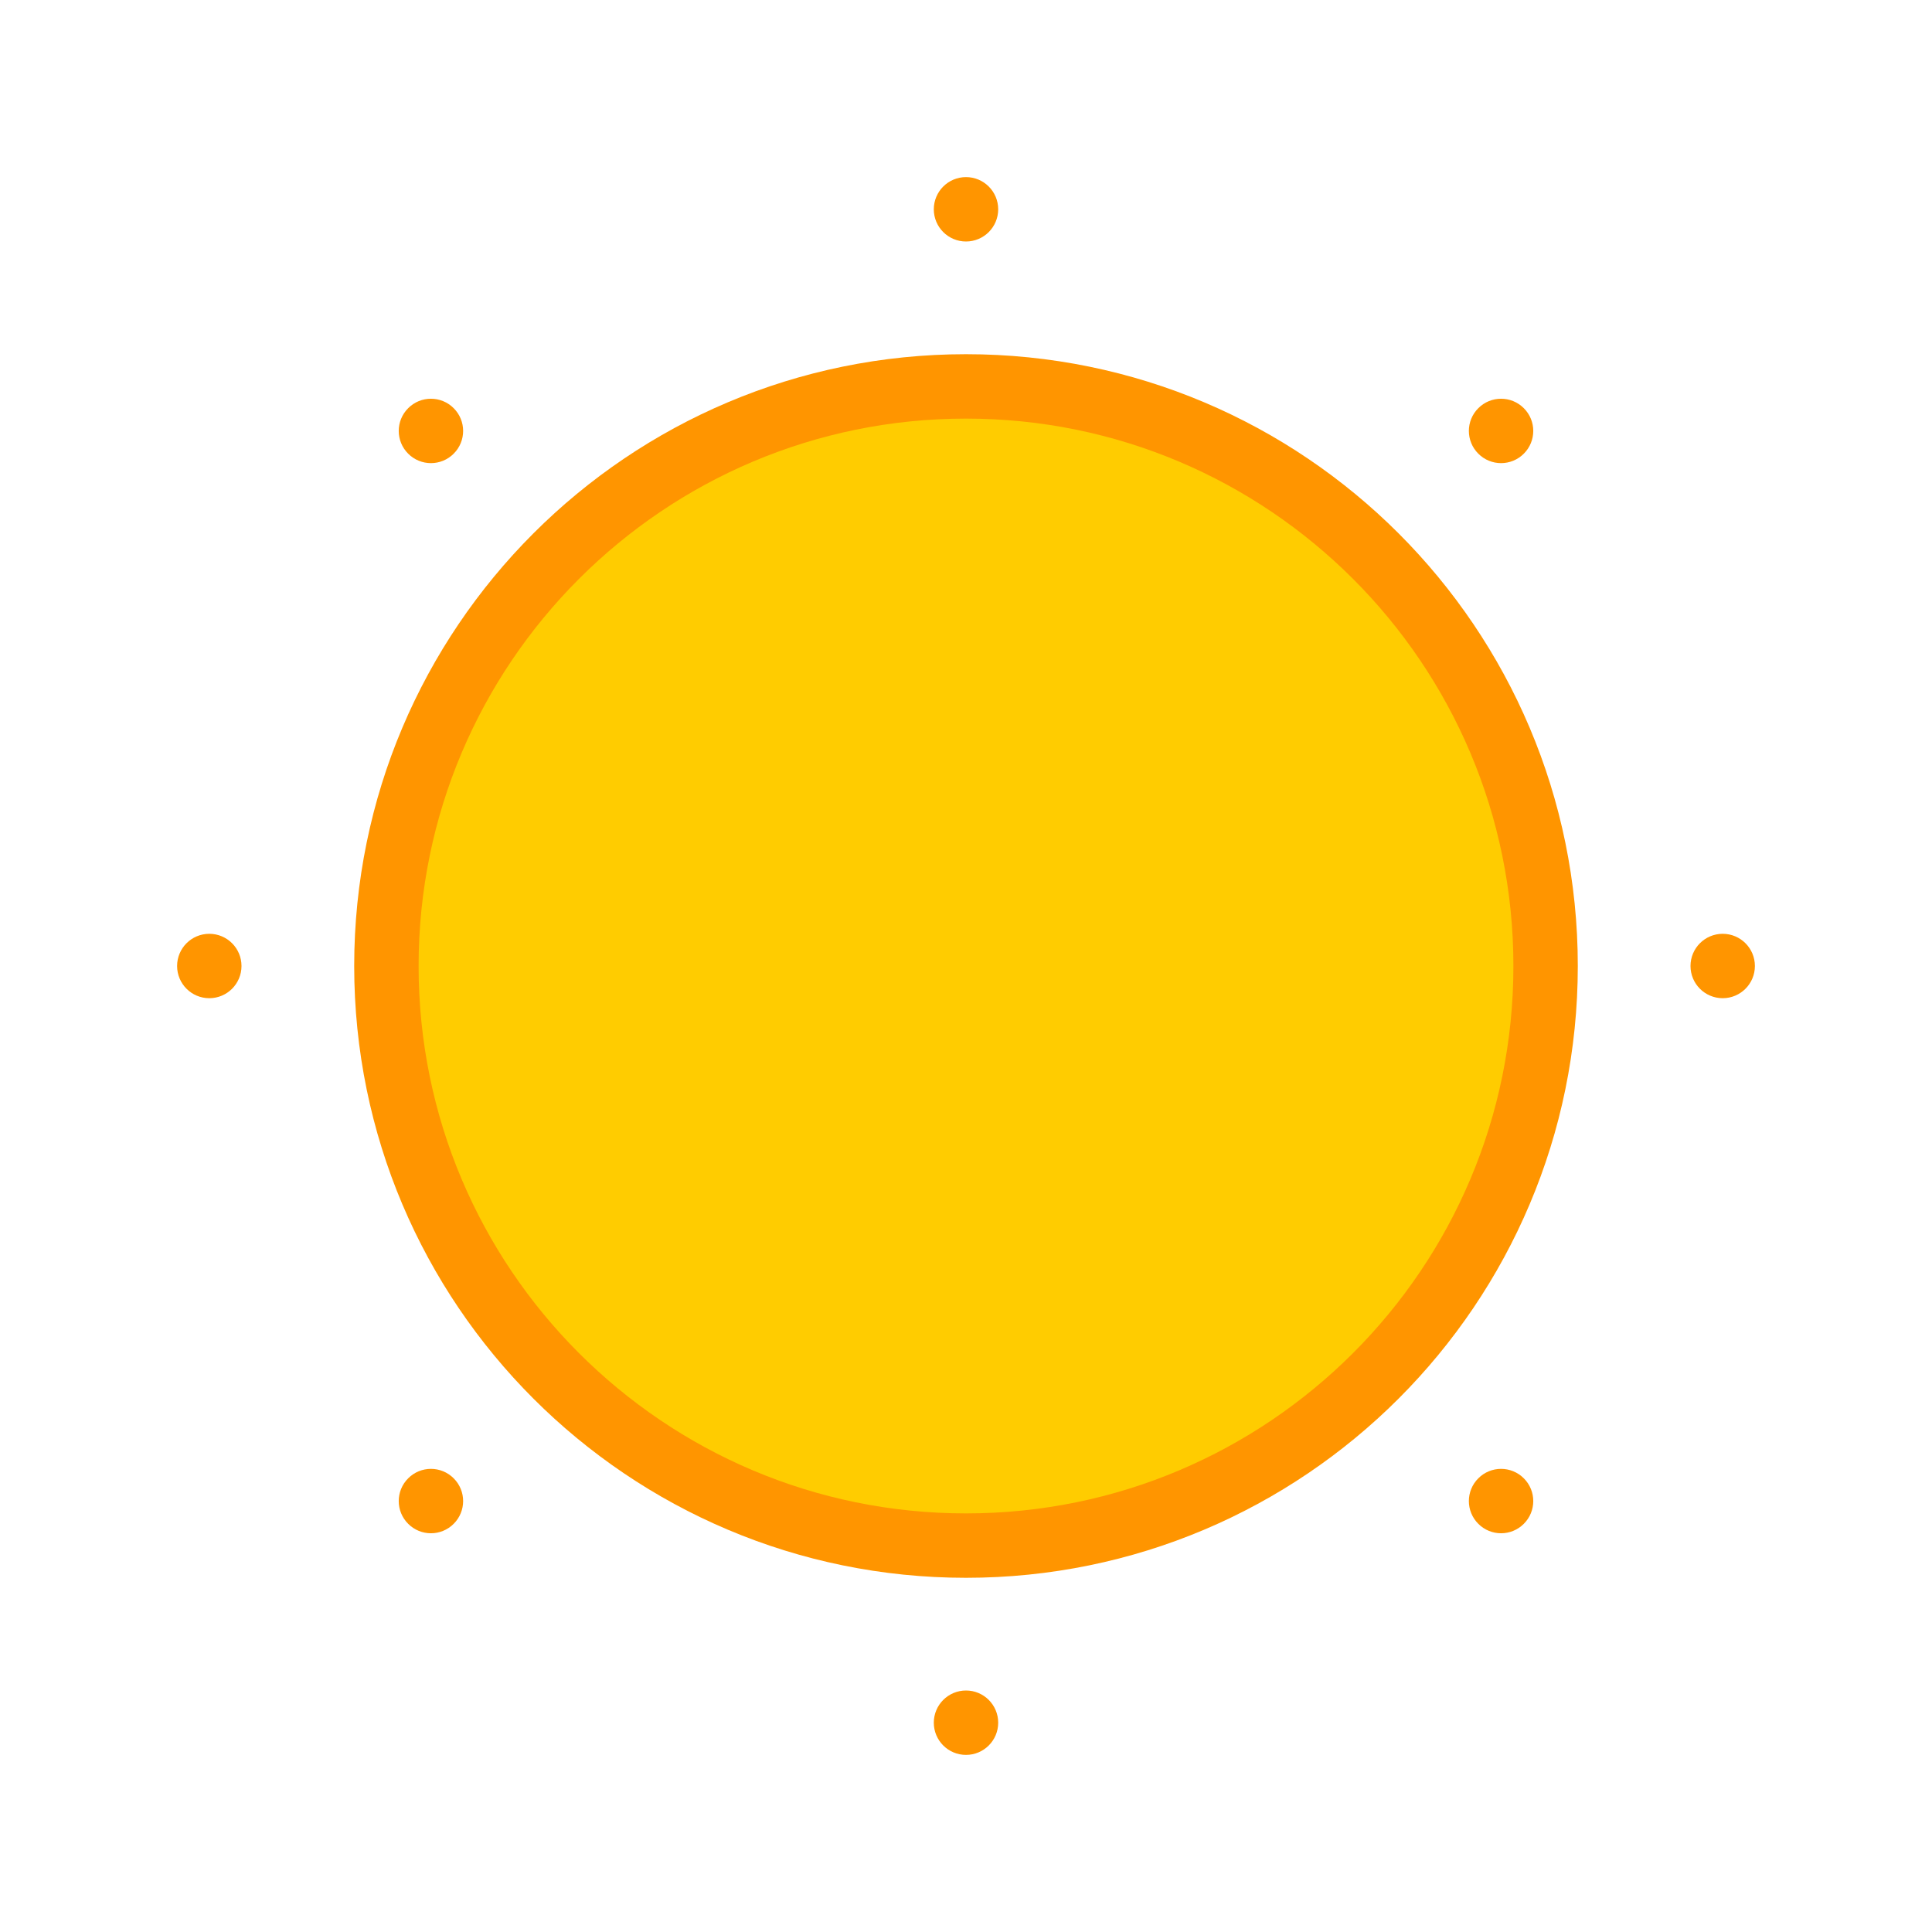
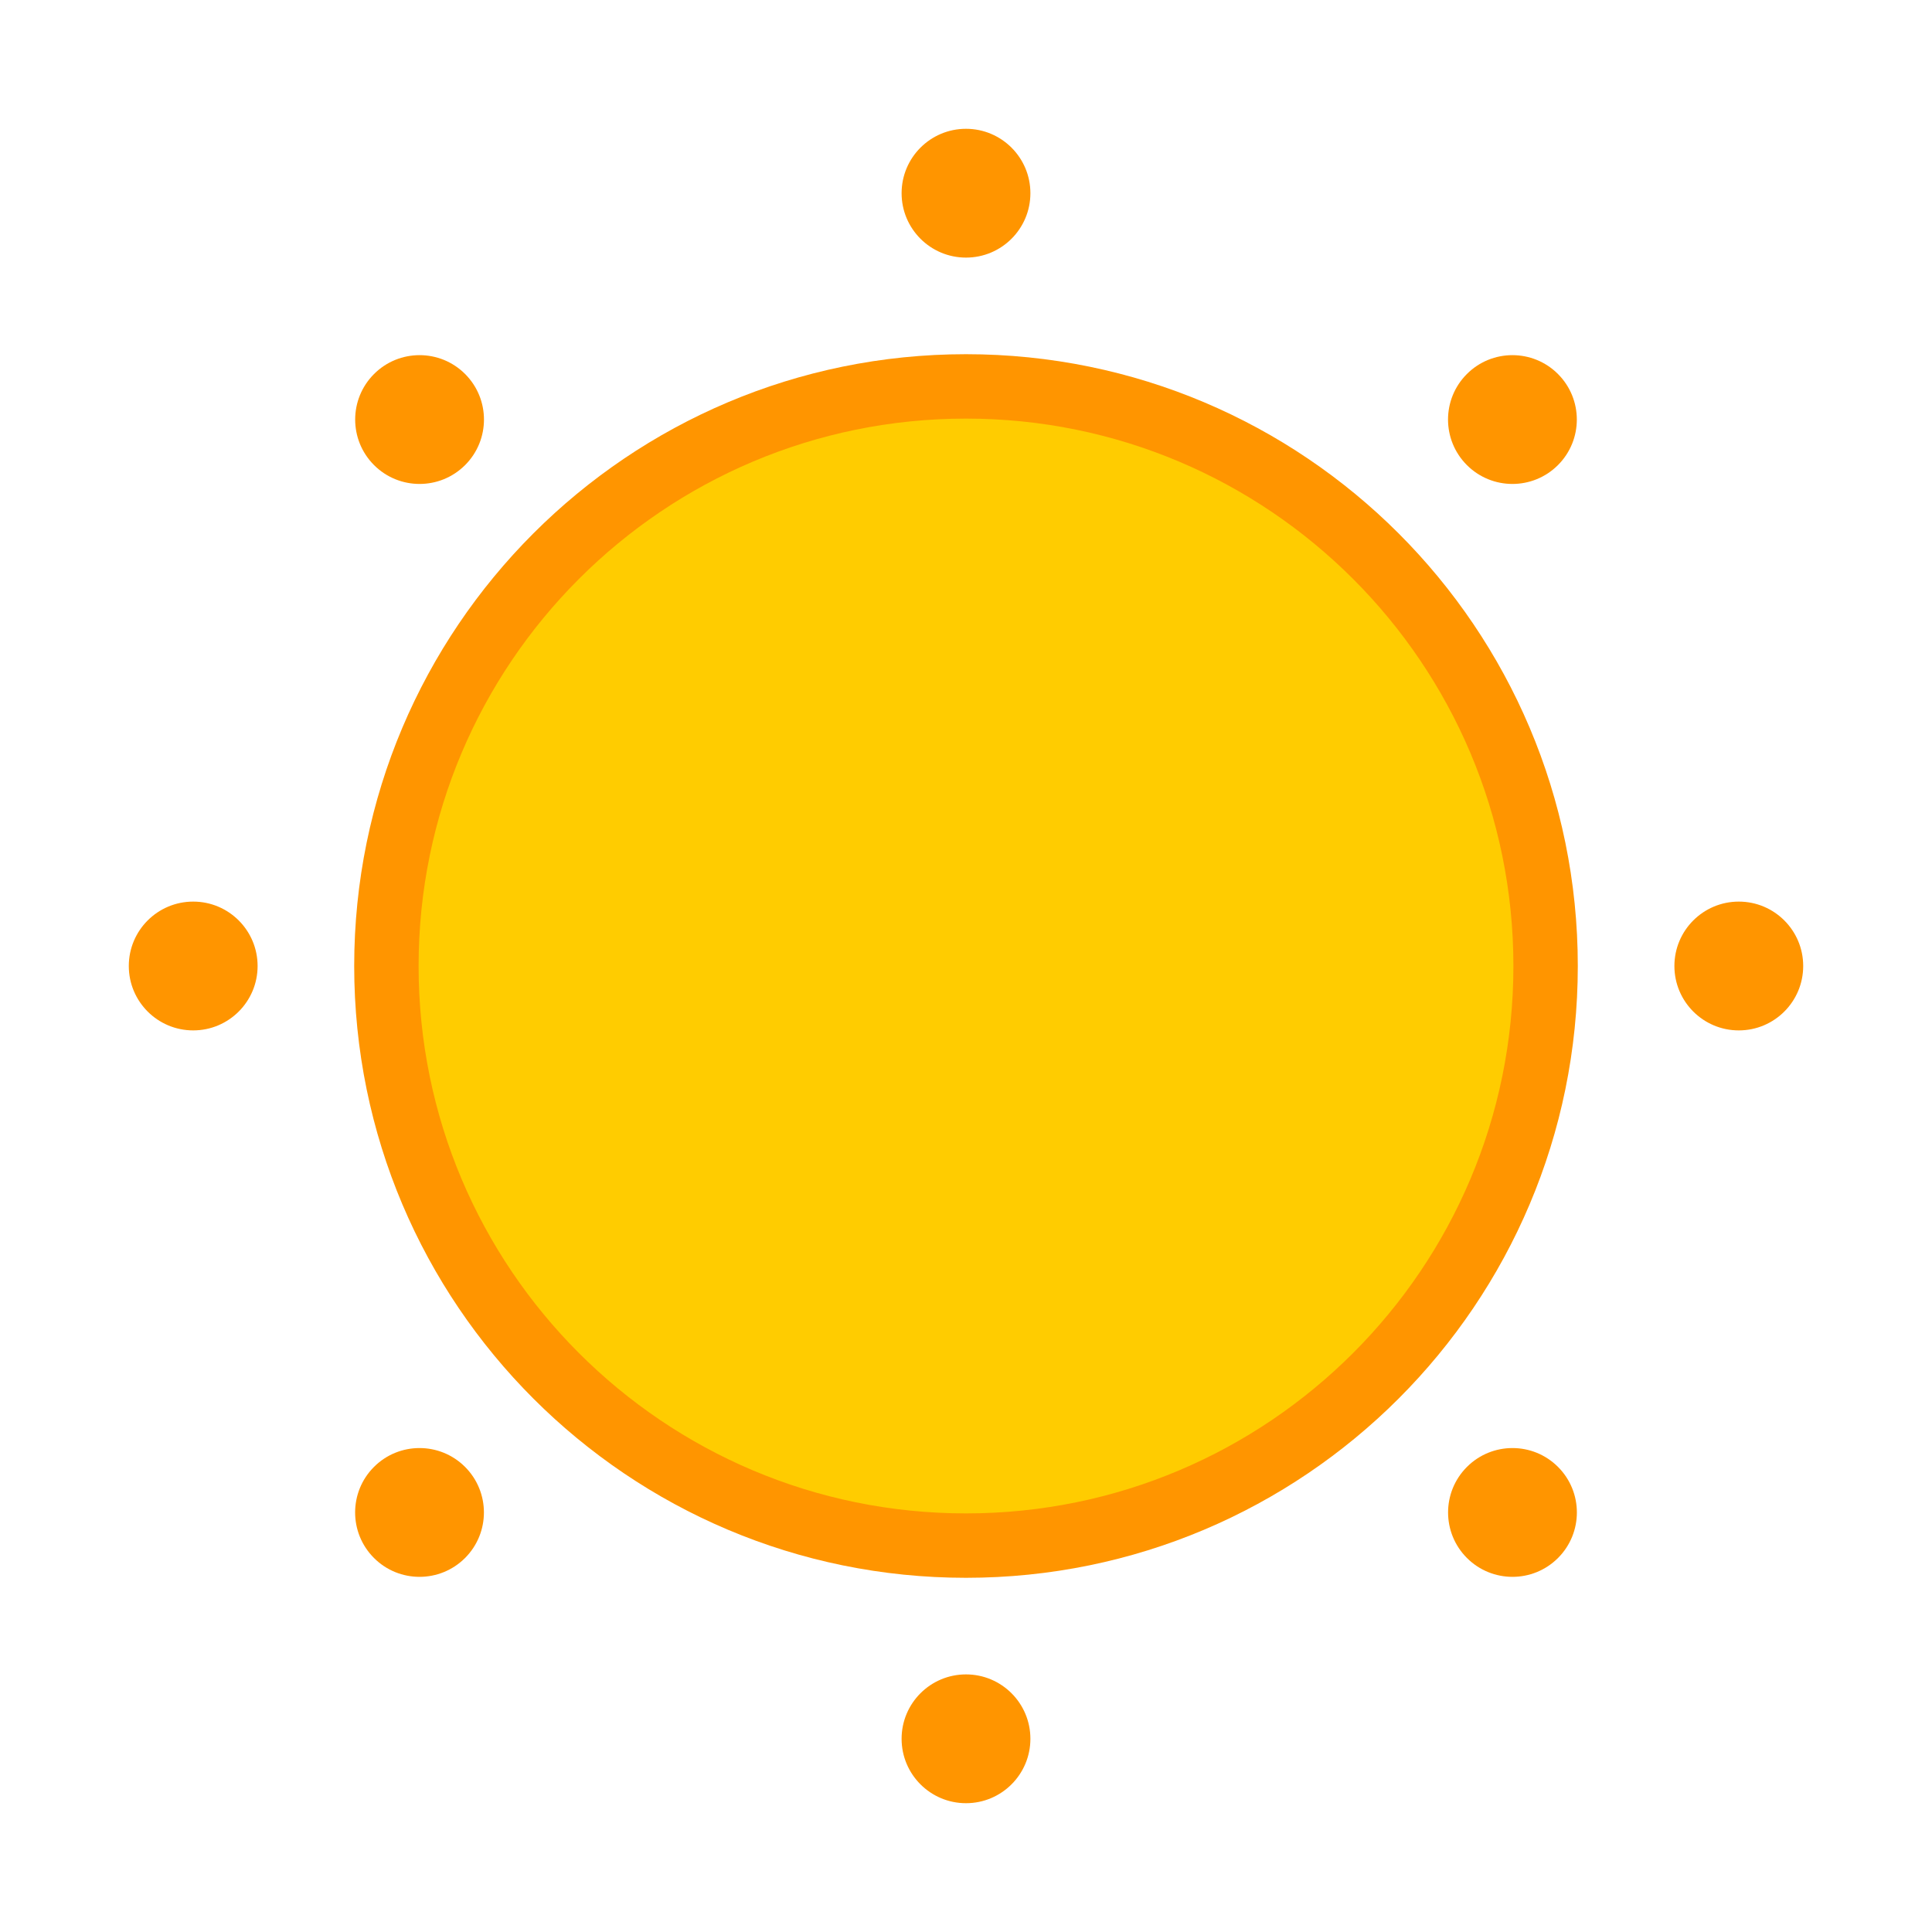
<svg xmlns="http://www.w3.org/2000/svg" width="30px" height="30px" viewBox="0 0 30 30" version="1.1">
  <g id="weather-/-sunny_active" stroke="none" stroke-width="1" fill="none" fill-rule="evenodd">
    <circle id="Oval-Copy" stroke="#FF9500" fill="#FFCC00" cx="15" cy="15" r="9" />
-     <path d="M15,26.5 C15.138,26.5 15.25,26.612 15.25,26.75 C15.25,26.888 15.138,27 15,27 C14.862,27 14.75,26.888 14.75,26.75 C14.75,26.612 14.862,26.5 15,26.5 Z M23.485,23.132 C23.583,23.229 23.583,23.388 23.485,23.485 C23.388,23.583 23.229,23.583 23.132,23.485 C23.034,23.388 23.034,23.229 23.132,23.132 C23.229,23.034 23.388,23.034 23.485,23.132 Z M6.868,23.132 C6.966,23.229 6.966,23.388 6.868,23.485 C6.771,23.583 6.612,23.583 6.515,23.485 C6.417,23.388 6.417,23.229 6.515,23.132 C6.612,23.034 6.771,23.034 6.868,23.132 Z M26.75,14.75 C26.888,14.75 27,14.862 27,15 C27,15.138 26.888,15.25 26.75,15.25 C26.612,15.25 26.5,15.138 26.5,15 C26.5,14.862 26.612,14.75 26.75,14.75 Z M3.25,14.75 C3.388,14.75 3.5,14.862 3.5,15 C3.5,15.138 3.388,15.25 3.25,15.25 C3.112,15.25 3,15.138 3,15 C3,14.862 3.112,14.75 3.25,14.75 Z M23.485,6.515 C23.583,6.612 23.583,6.771 23.485,6.868 C23.388,6.966 23.229,6.966 23.132,6.868 C23.034,6.771 23.034,6.612 23.132,6.515 C23.229,6.417 23.388,6.417 23.485,6.515 Z M6.515,6.515 C6.612,6.417 6.771,6.417 6.868,6.515 C6.966,6.612 6.966,6.771 6.868,6.868 C6.771,6.966 6.612,6.966 6.515,6.868 C6.417,6.771 6.417,6.612 6.515,6.515 Z M15,3 C15.138,3 15.25,3.112 15.25,3.25 C15.25,3.388 15.138,3.5 15,3.5 C14.862,3.5 14.75,3.388 14.75,3.25 C14.75,3.112 14.862,3 15,3 Z" id="Combined-Shape" stroke="#FF9500" stroke-width="0.5" />
+     <circle id="Oval" fill="#FF9500" transform="translate(15, 27) rotate(180) translate(-15, -27) " cx="15" cy="27" r="1" />
+     <circle id="Oval" fill="#FF9500" transform="translate(6.514719, 23.48528) rotate(225) translate(-6.514719, -23.48528) " cx="6.515" cy="23.485" r="1" />
+     <circle id="Oval" fill="#FF9500" transform="translate(3, 15) rotate(270) translate(-3, -15) " cx="3" cy="15" r="1" />
+     <circle id="Oval" fill="#FF9500" transform="translate(6.514719, 6.514719) rotate(315) translate(-6.514719, -6.514719) " cx="6.515" cy="6.515" r="1" />
+     <circle id="Oval" fill="#FF9500" transform="translate(15, 3) rotate(360) translate(-15, -3) " cx="15" cy="3" r="1" />
+     <circle id="Oval" fill="#FF9500" transform="translate(23.48528, 6.514719) rotate(405) translate(-23.48528, -6.514719) " cx="23.485" cy="6.515" r="1" />
+     <circle id="Oval" fill="#FF9500" transform="translate(27, 15) rotate(450) translate(-27, -15) " cx="27" cy="15" r="1" />
+     <circle id="Oval" fill="#FF9500" transform="translate(23.48528, 23.48528) rotate(495) translate(-23.48528, -23.48528) " cx="23.485" cy="23.485" r="1" />
  </g>
</svg>
